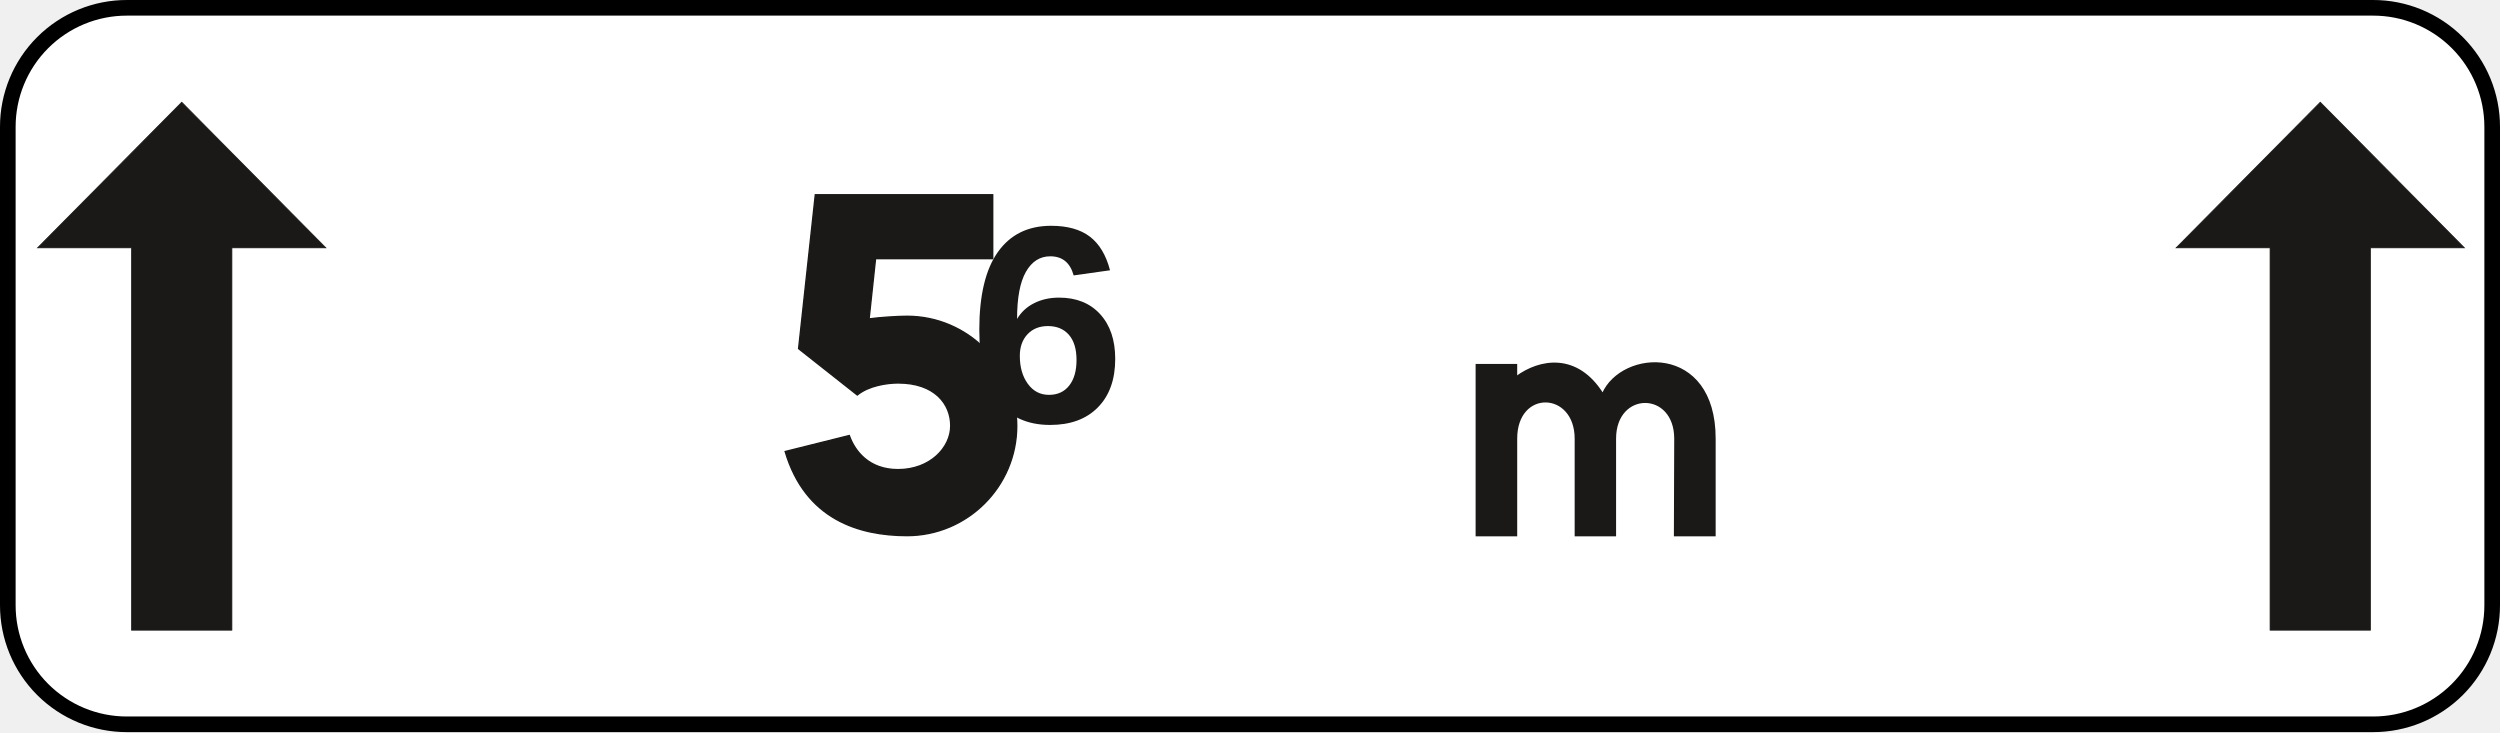
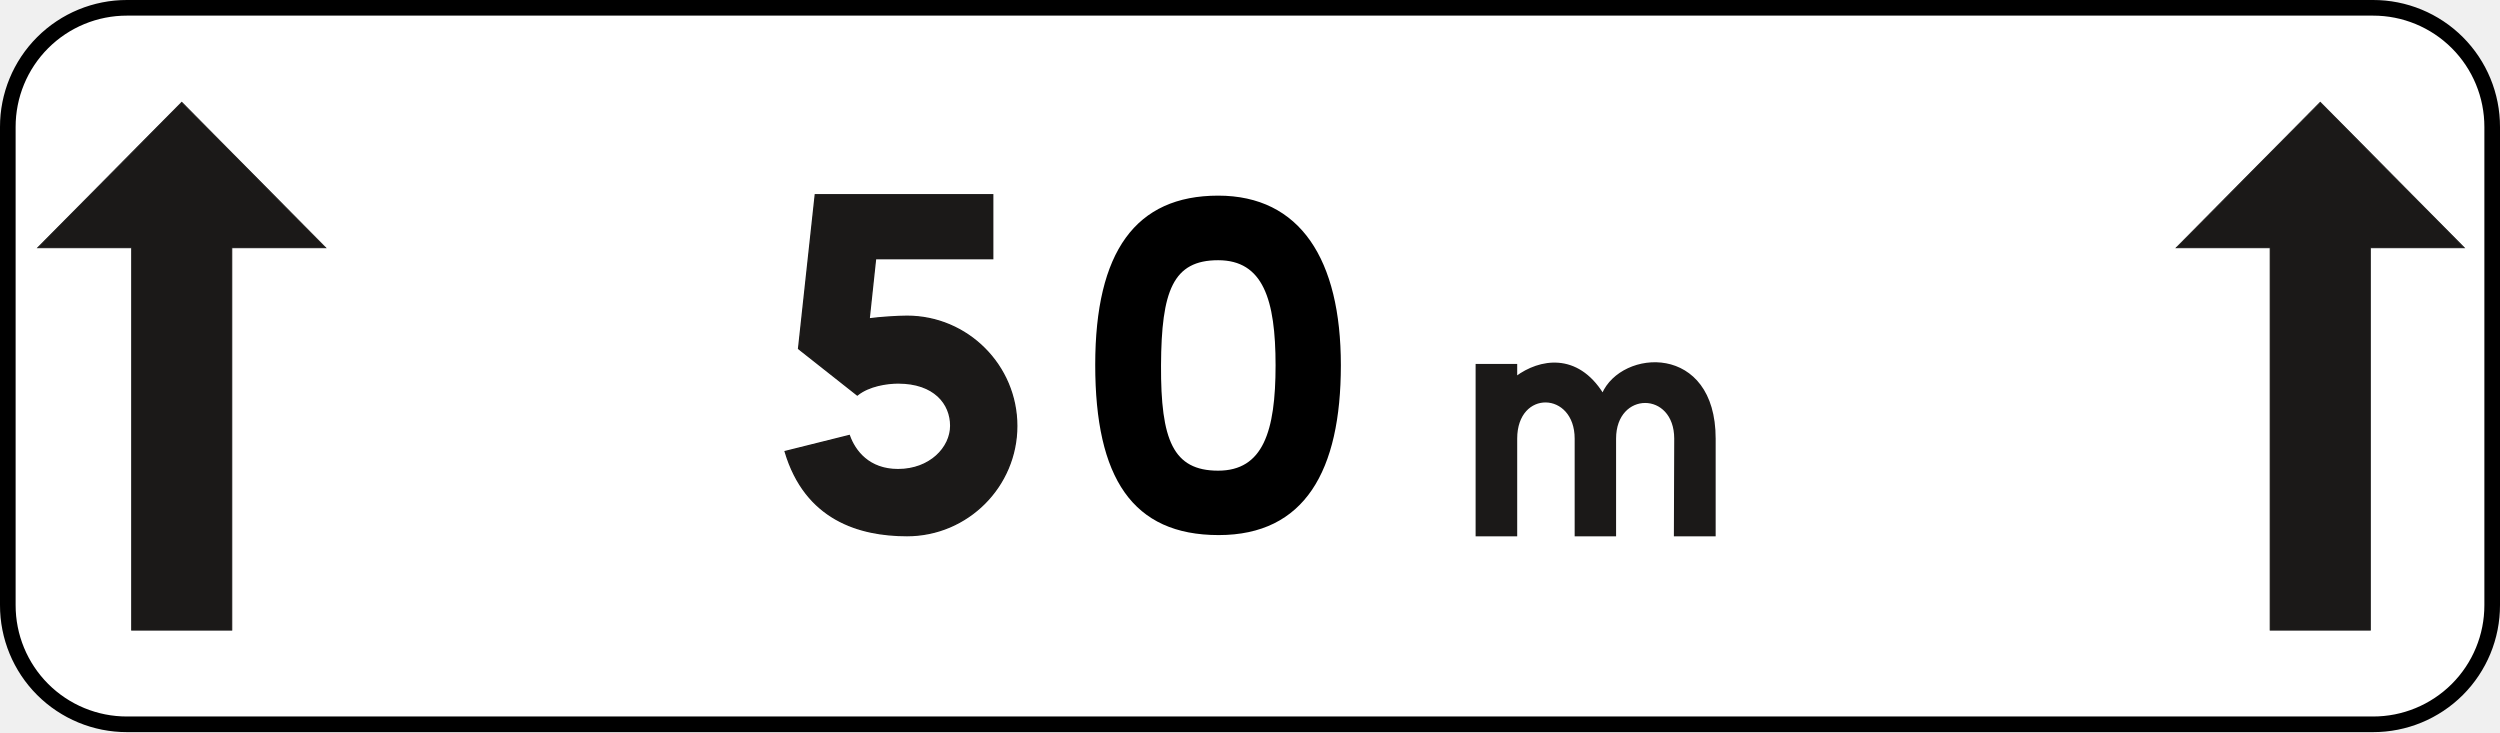
<svg xmlns="http://www.w3.org/2000/svg" xml:space="preserve" viewBox="-.082 -.083 639.999 187.423" role="img" aria-labelledby="title">
  <path d="M32.445 1.917H607.39a30.46 30.46 0 0 1 30.527 30.527v122.369a30.46 30.46 0 0 1-30.527 30.527H32.445a30.46 30.46 0 0 1-30.527-30.527V32.444A30.46 30.46 0 0 1 32.445 1.917" style="opacity:1;fill:#fff;fill-opacity:1;fill-rule:evenodd;stroke:#000;stroke-width:4;stroke-linecap:round;stroke-linejoin:round;stroke-miterlimit:4;stroke-dasharray:none;stroke-dashoffset:0;stroke-opacity:1" />
  <path fill="#1b1918" fill-rule="evenodd" stroke="#1b1918" stroke-miterlimit="3.864" stroke-width=".189" d="m46.44 26.08 36.906 37.287h-24.06v97.88h-25.7v-97.88H9.525ZM593.907 26.08l36.906 37.287h-24.06v97.88h-25.7v-97.88h-24.06zm0 0" />
-   <text x="268" y="108" text-anchor="middle" font-family="Arial, Helvetica, sans-serif" font-size="72" font-weight="700" fill="#1b1918">6</text>
+   <path d="M281.489 408.642c-17.917 0-26.688 12.172-26.688 36.735 0 24.567 8.088 36.963 26.801 36.963 18.667 0 26.531-13.906 26.531-36.885 0-22.943-8.806-36.813-26.644-36.813m0 14.022c9.75 0 12.469 8.505 12.469 22.828 0 14.364-2.72 22.863-12.47 22.863-9.79 0-12.474-6.65-12.401-22.863.078-16.214 2.61-22.828 12.402-22.828" style="stroke-width:1.333" transform="translate(-20.144 -431.834)scale(1.17911)" />
  <path fill="#1b1918" fill-rule="evenodd" stroke="#1b1918" stroke-miterlimit="3.864" stroke-width=".356" d="m217.329 111.413-16.404 4.097c5.171 17.428 18.989 21.525 31.198 21.525 15.463 0 28.077-12.608 28.077-28.072 0-15.47-12.614-28.078-28.077-28.078-2.494 0-7.173.314-9.716.67l1.652-15.42h29.988V49.78h-45.408l-4.28 39.39 15.02 11.859c2.985-2.408 7.622-3.077 10.471-3.077 9.268 0 13.462 5.3 13.462 10.962 0 5.62-5.306 11.232-13.505 11.232-7.443 0-11.054-4.722-12.478-8.733zm0 0" />
  <path fill="#1b1918" fill-rule="evenodd" stroke="#1b1918" stroke-miterlimit="3.864" stroke-width=".446" d="M413.411 112.212v24.78h-10.157v-24.78c0-12.387-15.157-12.921-15.157 0v24.78h-10.2V93.315h10.2v3.12c5.933-4.41 15.513-6.19 22.109 4.366 4.9-11.36 28.698-12.878 28.698 11.41v24.78h-10.25l.086-24.78c0-12.478-15.329-12.478-15.329 0zm0 0" />
</svg>
